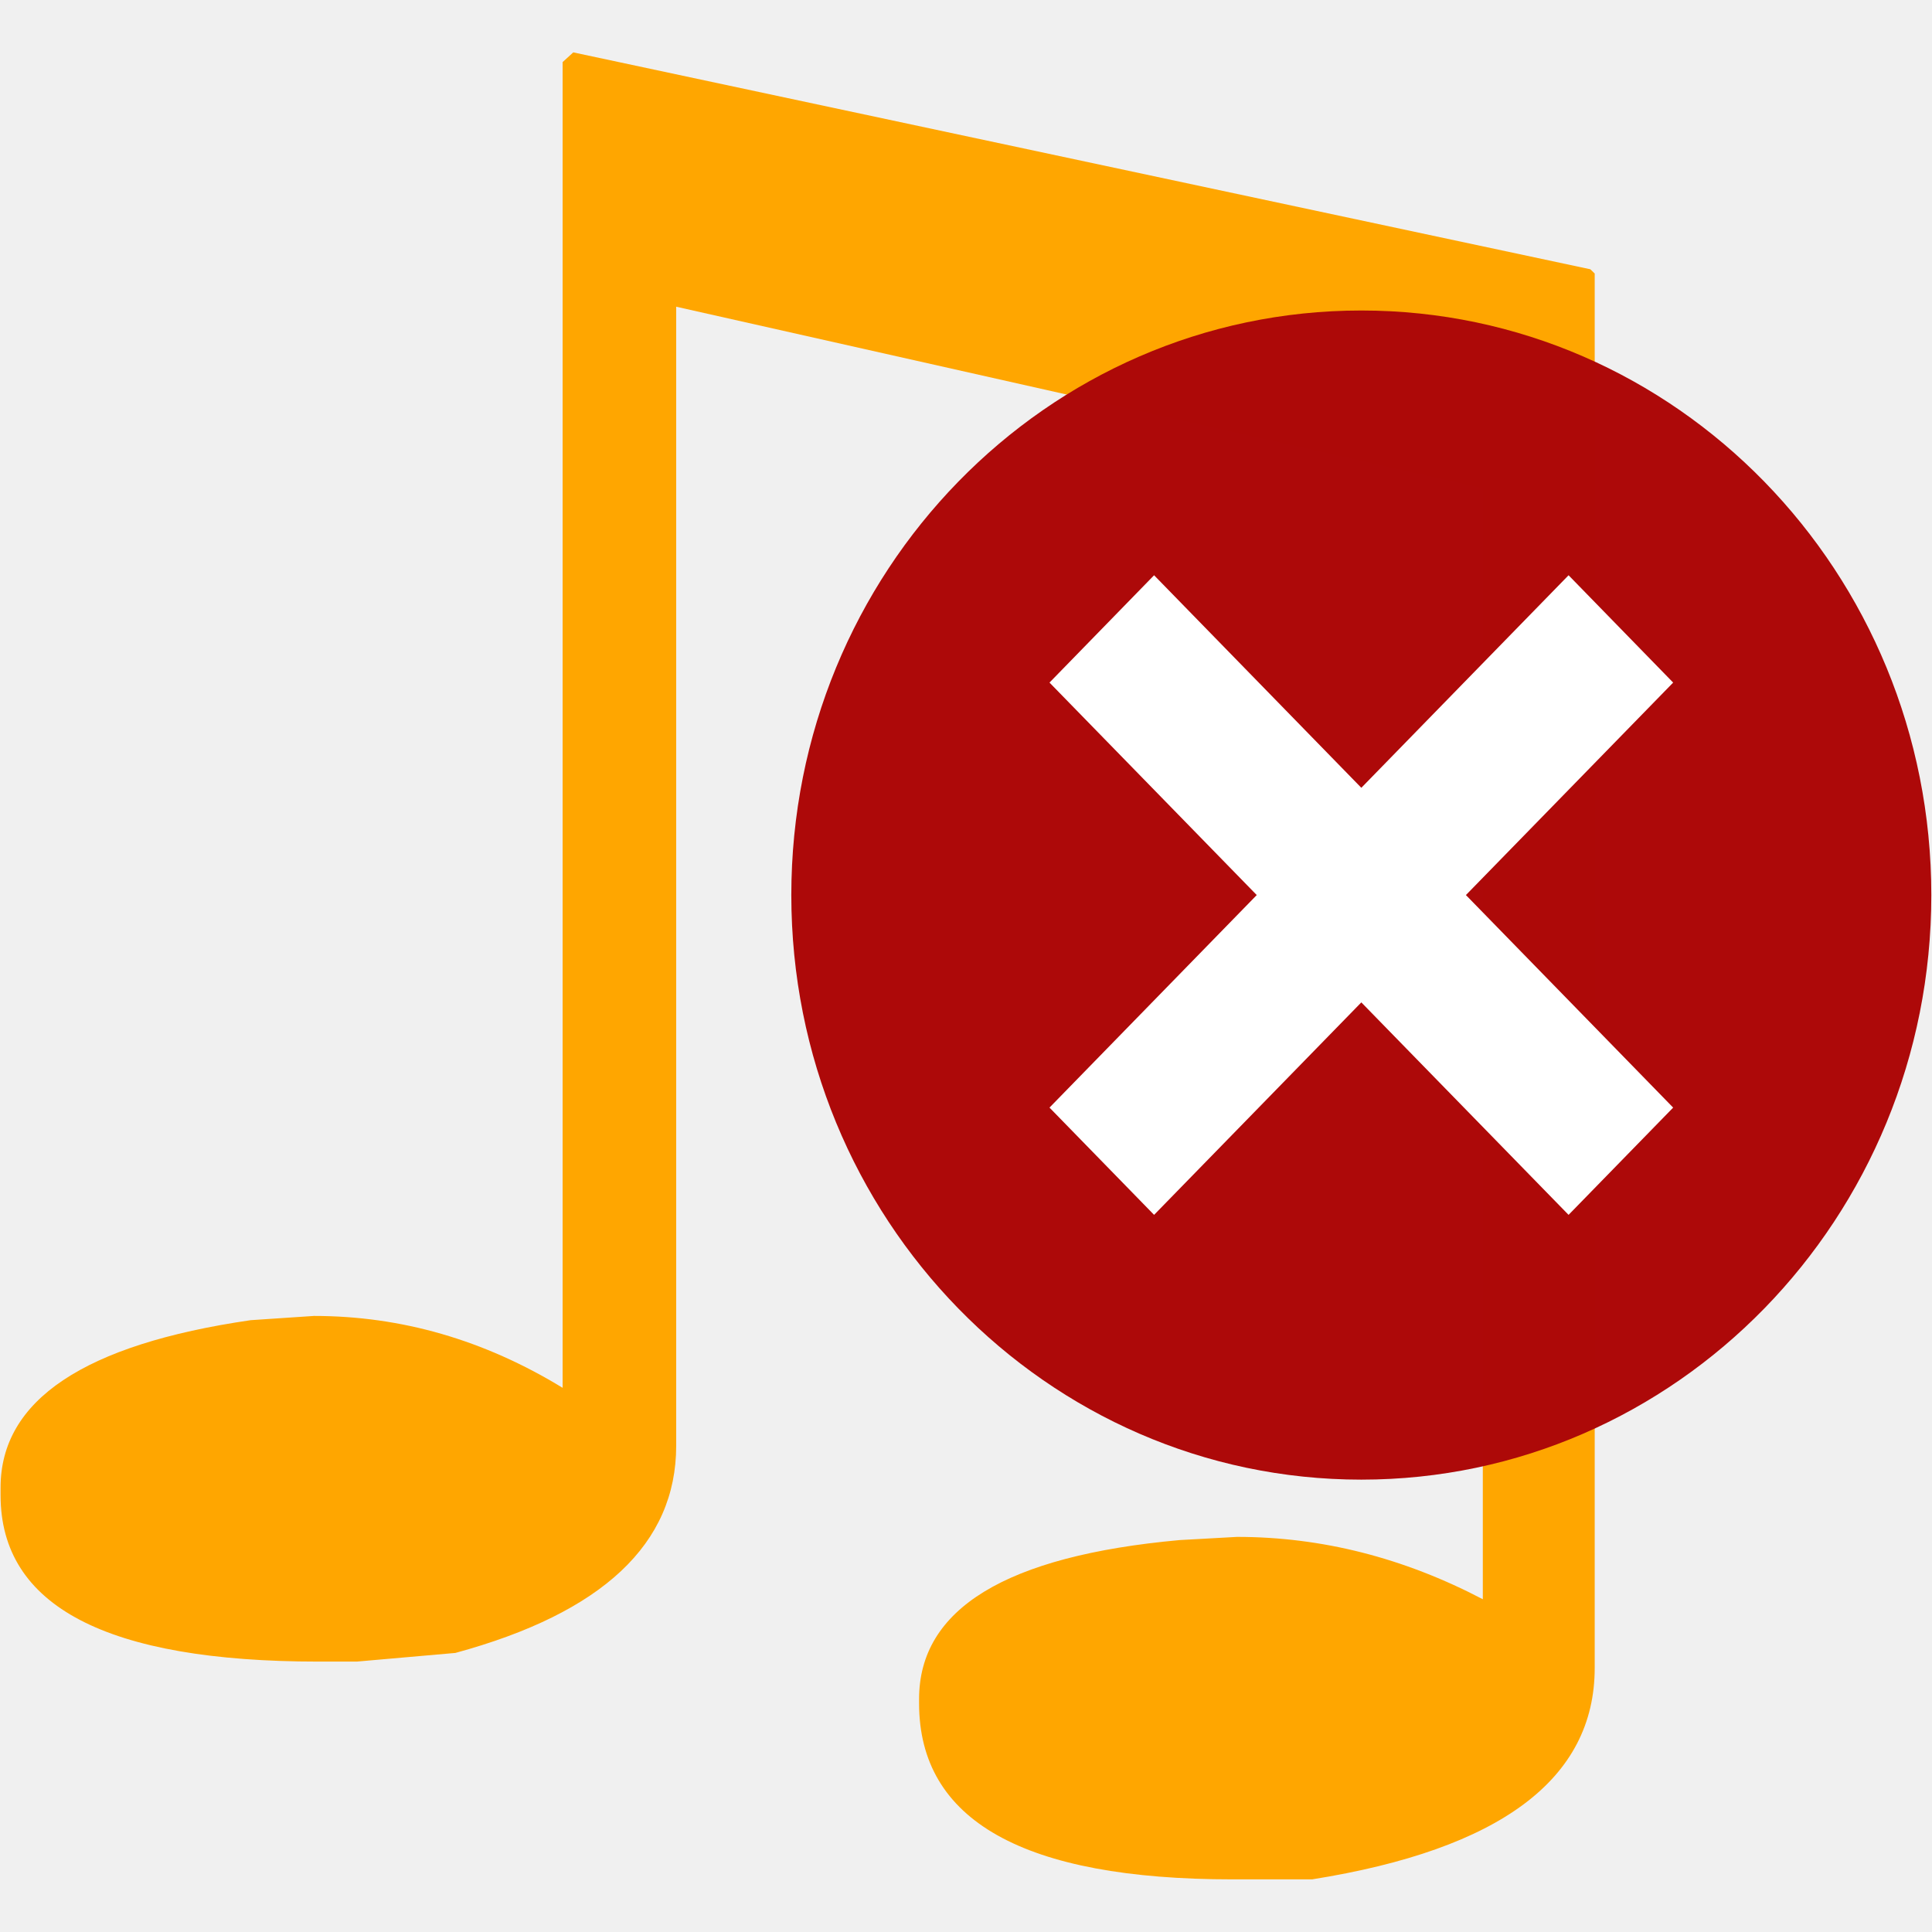
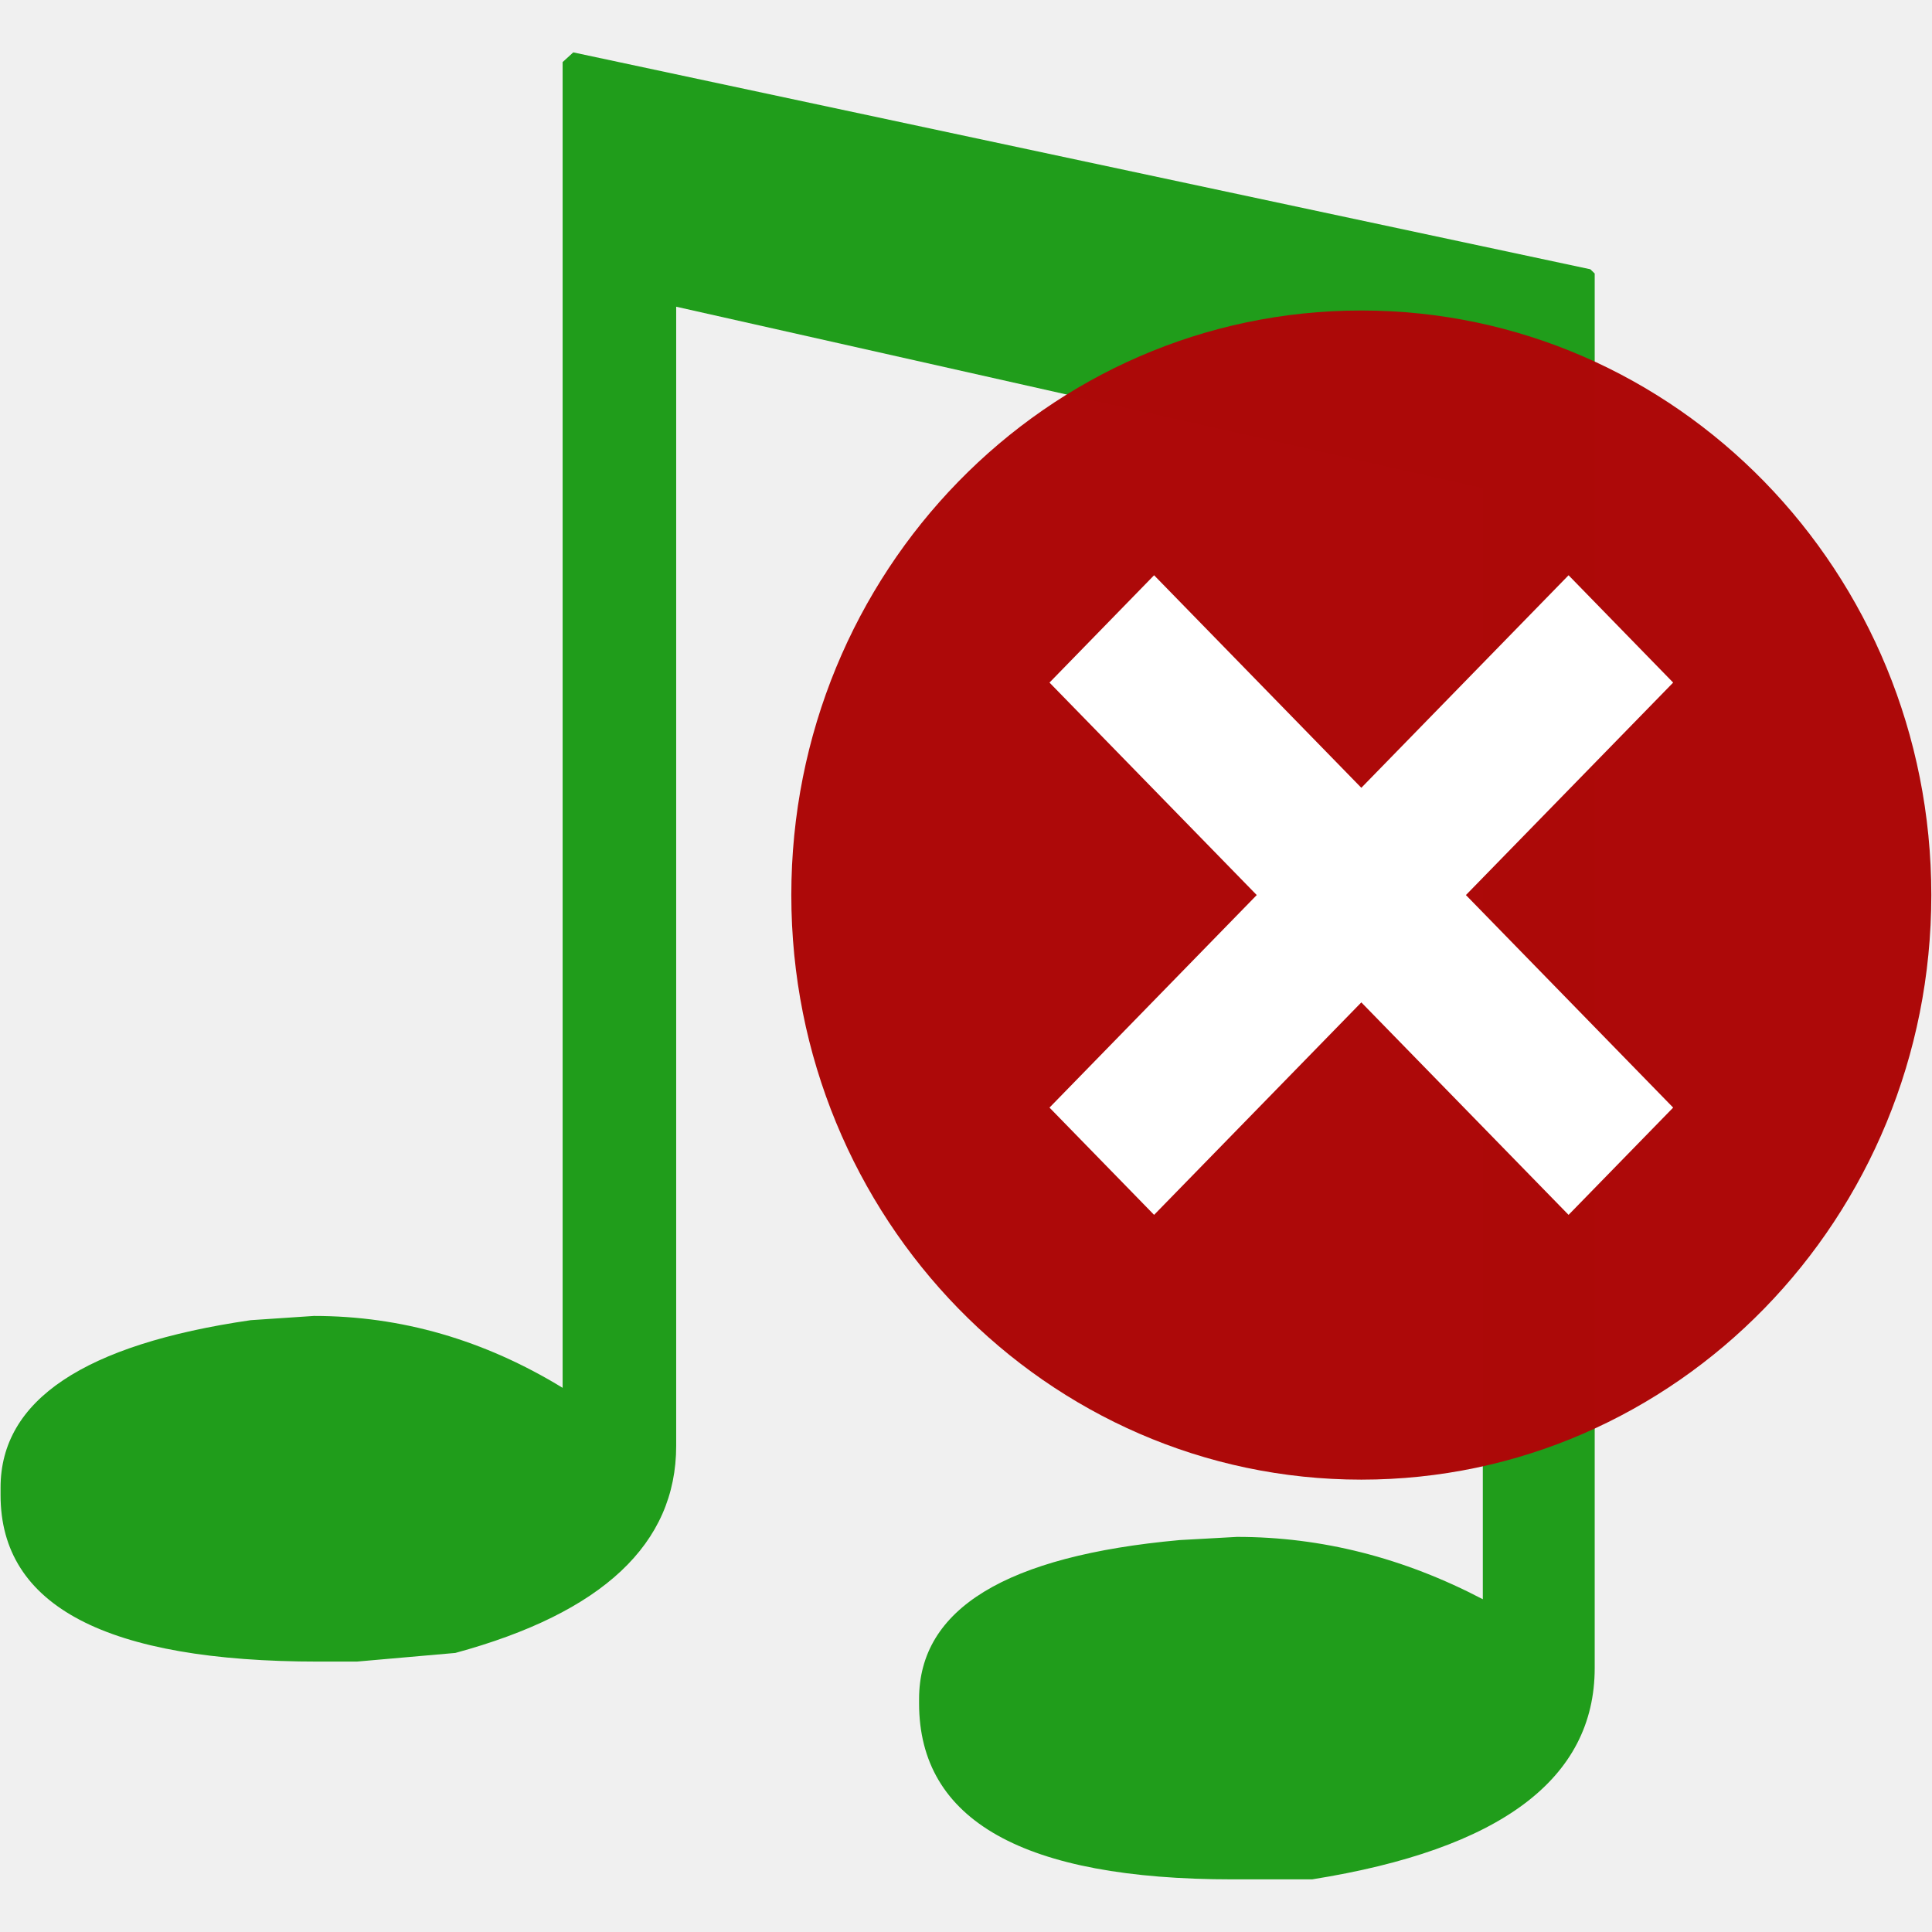
<svg xmlns="http://www.w3.org/2000/svg" width="18" height="18" viewBox="52 308 18.197 18.662" id="svg2" version="1.1">
  <defs id="defs3">
    <linearGradient id="linearGradient5270">
      <stop id="stop5272" offset="0" style="stop-color:#0d6e00;stop-opacity:1" />
      <stop id="stop5274" offset="1" style="stop-color:#eeffec;stop-opacity:1" />
    </linearGradient>
    <linearGradient id="linearGradient4144">
      <stop style="stop-color:#1fff01;stop-opacity:1" offset="0" id="stop4146" />
      <stop style="stop-color:#eeffec;stop-opacity:1" offset="1" id="stop4148" />
    </linearGradient>
    <linearGradient id="linearGradient1699">
      <stop id="stop1700" offset="0" style="stop-color:#017eff;stop-opacity:1;" />
      <stop id="stop1701" offset="1" style="stop-color:#ecfaff;stop-opacity:1;" />
    </linearGradient>
  </defs>
  <g id="layer1" transform="translate(-5.450324,-439.1877)">
    <g id="g853" transform="matrix(1.03932,0,0,1.03932,-2.24288,-28.87257)">
-       <g aria-label="♫" transform="matrix(2.250625,0,0,1.641532,-78.83609,-721.6707)" style="font-style:normal;font-variant:normal;font-weight:normal;font-stretch:normal;font-size:0.61px;line-height:0%;font-family:sans-serif;-inkscape-font-specification:'sans-serif, Normal';text-align:start;letter-spacing:0px;word-spacing:0px;writing-mode:lr-tb;text-anchor:start;fill:#ffa600;fill-opacity:1;stroke:none;stroke-width:0.051px;stroke-linecap:butt;stroke-linejoin:miter;stroke-opacity:1" id="text4173">
+       <g aria-label="♫" transform="matrix(2.250625,0,0,1.641532,-78.83609,-721.6707)" style="font-style:normal;font-variant:normal;font-weight:normal;font-stretch:normal;font-size:0.61px;line-height:0%;font-family:sans-serif;-inkscape-font-specification:'sans-serif, Normal';text-align:start;letter-spacing:0px;word-spacing:0px;writing-mode:lr-tb;text-anchor:start;fill:#209d1b;fill-opacity:1;stroke:none;stroke-width:0.051px;stroke-linecap:butt;stroke-linejoin:miter;stroke-opacity:1" id="text4173">
        <path d="m 62.816,894.809 4.2,1.228 0.018,0.024 v 7.895 q 0,0.942 -1.167,1.197 h -0.328 q -1.295,0 -1.295,-0.997 v -0.024 q 0,-0.766 1.076,-0.9 l 0.237,-0.018 q 0.523,0 1.015,0.353 v -6.291 l -3.331,-1.027 v 6.449 q 0,0.833 -0.912,1.173 l -0.407,0.049 h -0.158 q -1.313,0 -1.313,-0.942 v -0.043 q 0,-0.742 1.033,-0.948 l 0.261,-0.024 q 0.541,0 1.027,0.407 v -7.506 z" style="font-style:normal;font-variant:normal;font-weight:normal;font-stretch:normal;font-size:12.448px;line-height:125%;font-family:sans-serif;-inkscape-font-specification:'sans-serif, Normal';text-align:start;writing-mode:lr-tb;text-anchor:start;stroke-width:0.051px" id="path22" />
      </g>
      <g id="g845" transform="matrix(1.354184,0,0,1.354184,-27.59473,-276.6501)">
        <ellipse style="opacity:0.996;fill:#ad0808;fill-opacity:1;stroke:#5c515f;stroke-width:0;stroke-linecap:round" id="path1019" cx="71.968" cy="761.838" rx="3.912" ry="4.012" />
        <g aria-label="❌" style="font-style:normal;font-weight:normal;font-size:2.998px;line-height:0%;font-family:sans-serif;letter-spacing:0px;word-spacing:0px;fill:#ffffff;fill-opacity:1;stroke:none;stroke-width:0.25px;stroke-linecap:butt;stroke-linejoin:miter;stroke-opacity:1" id="text4700" transform="matrix(0.4280263,0,0,0.4389698,68.43816,737.3641)">
          <path d="M 11.57,50.753 13.247,52.431 9.924,55.753 13.247,59.076 11.57,60.753 8.247,57.431 4.924,60.753 3.247,59.076 6.57,55.753 3.247,52.431 4.924,50.753 8.247,54.076 Z" style="font-size:16.129px;line-height:1.25;fill:#ffffff;fill-opacity:1;stroke-width:0.25px" id="path10" />
        </g>
      </g>
    </g>
  </g>
</svg>
